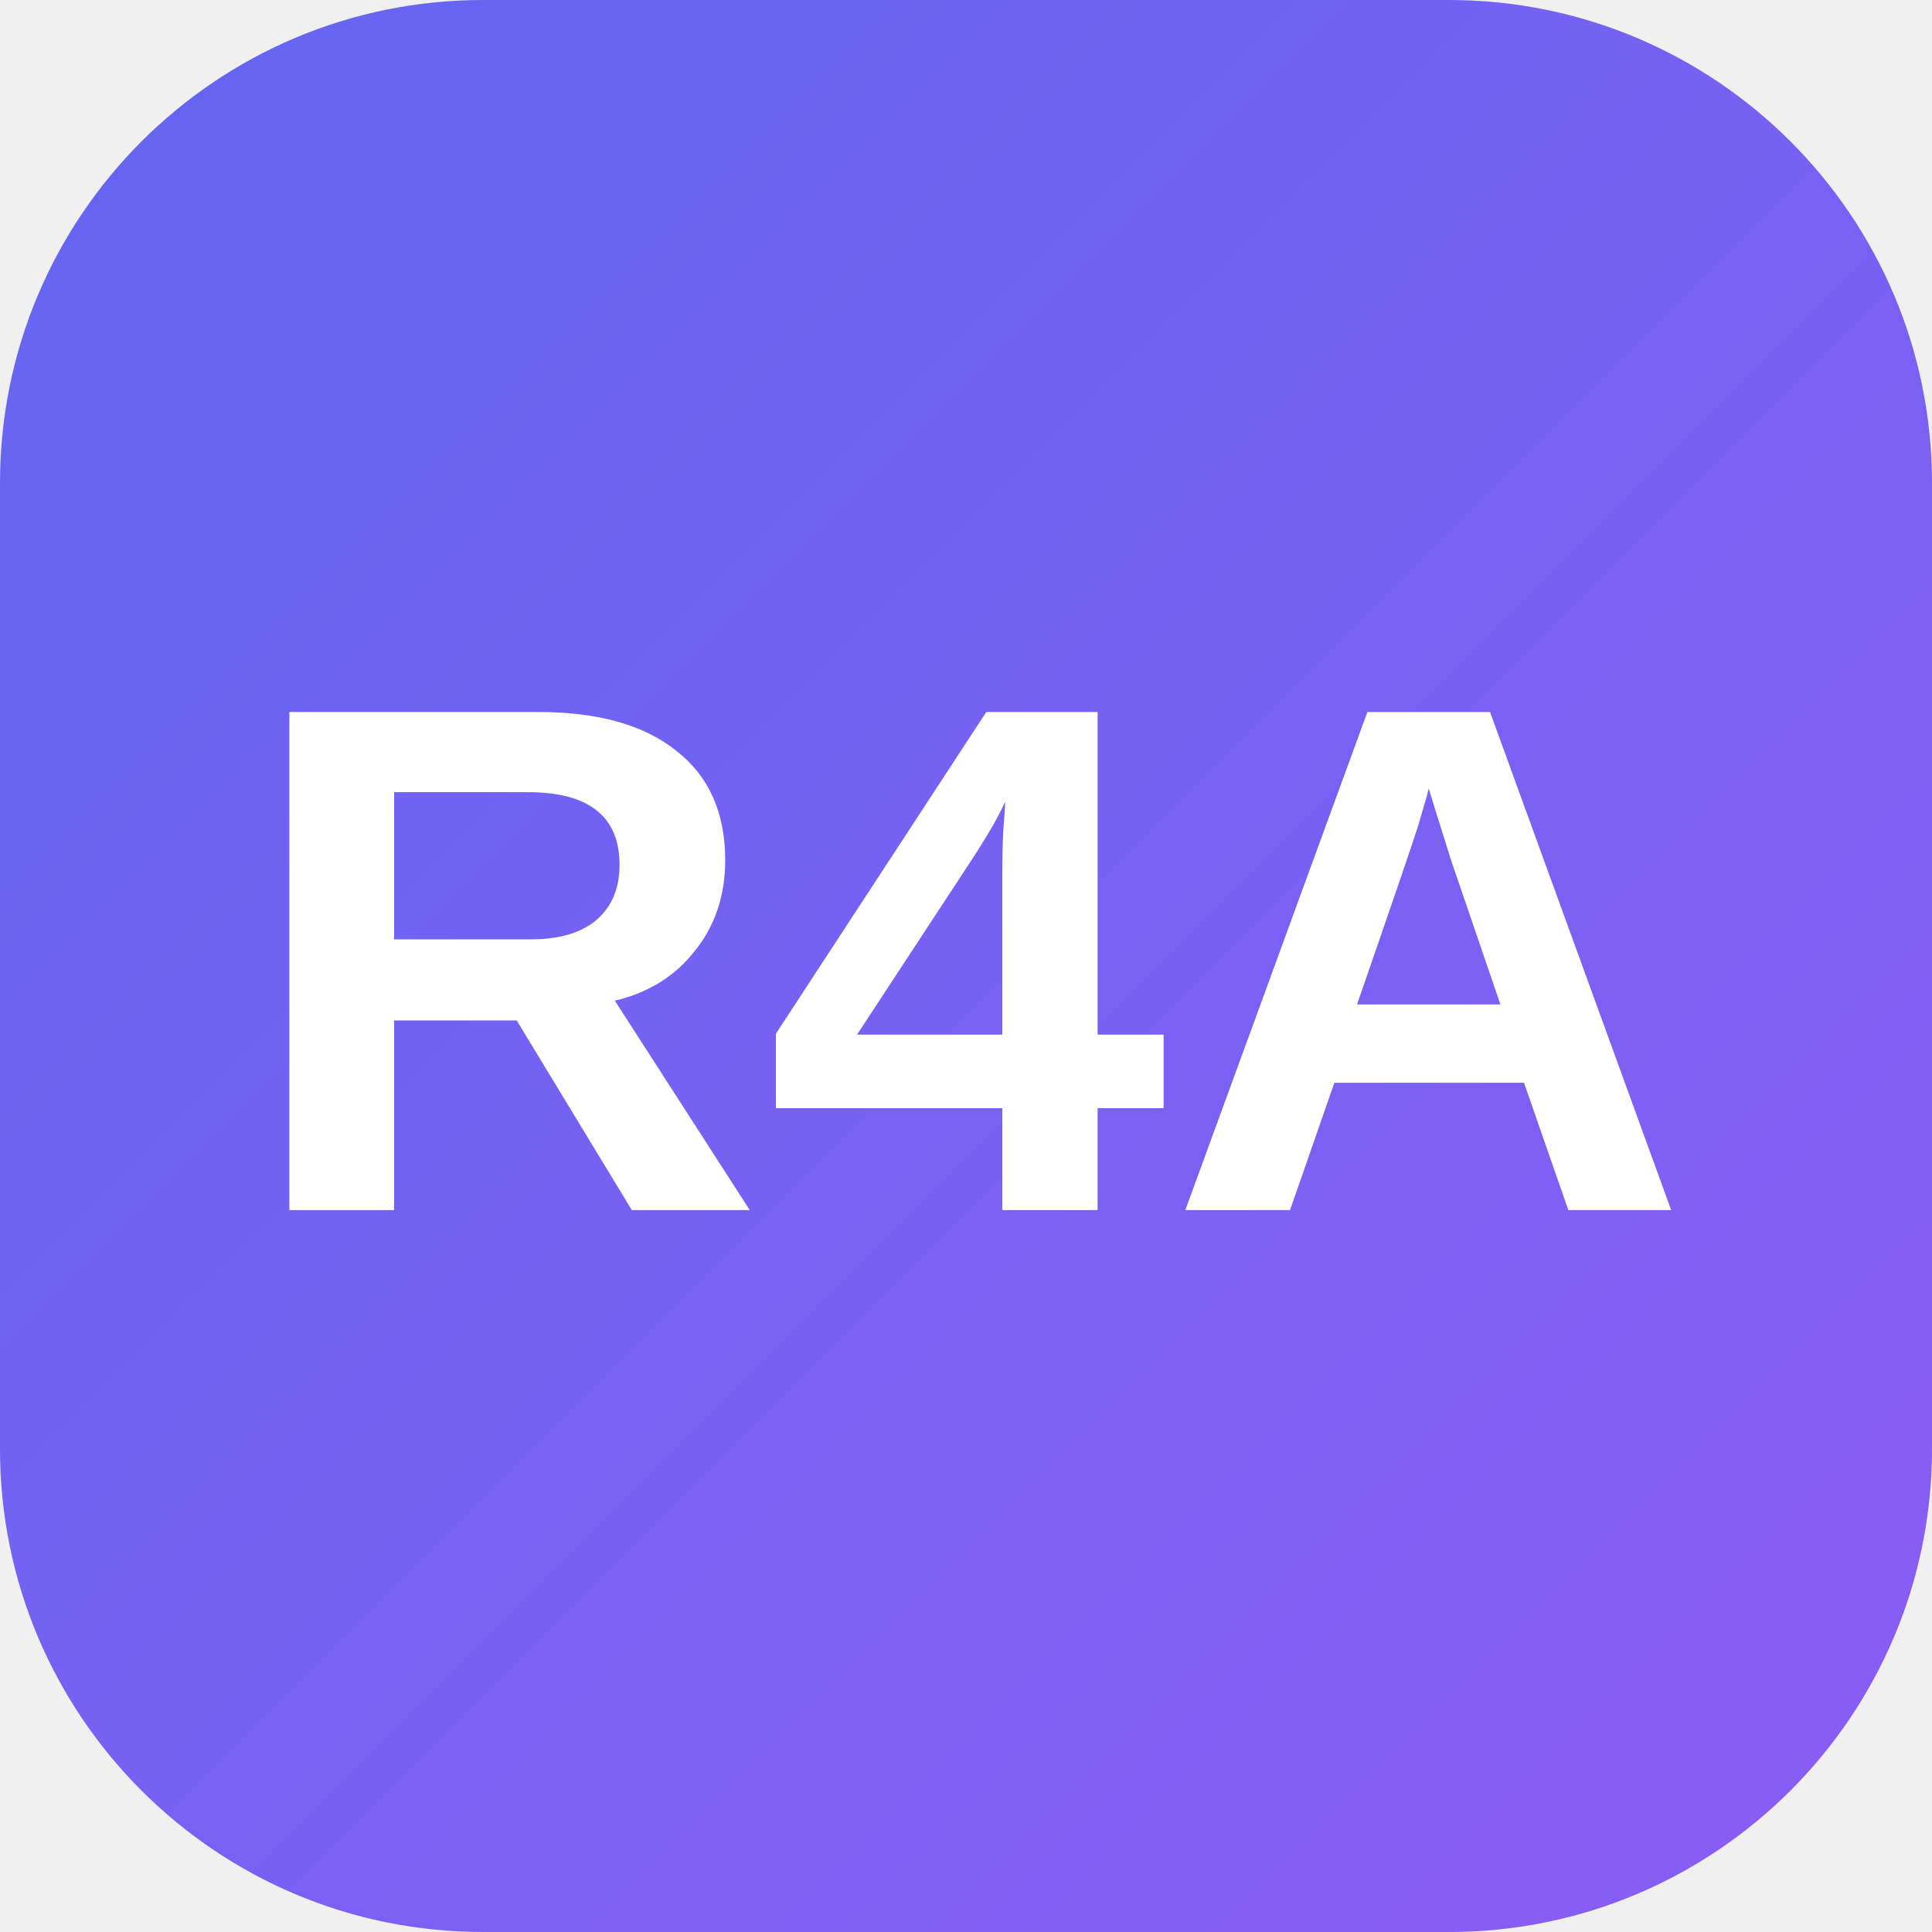
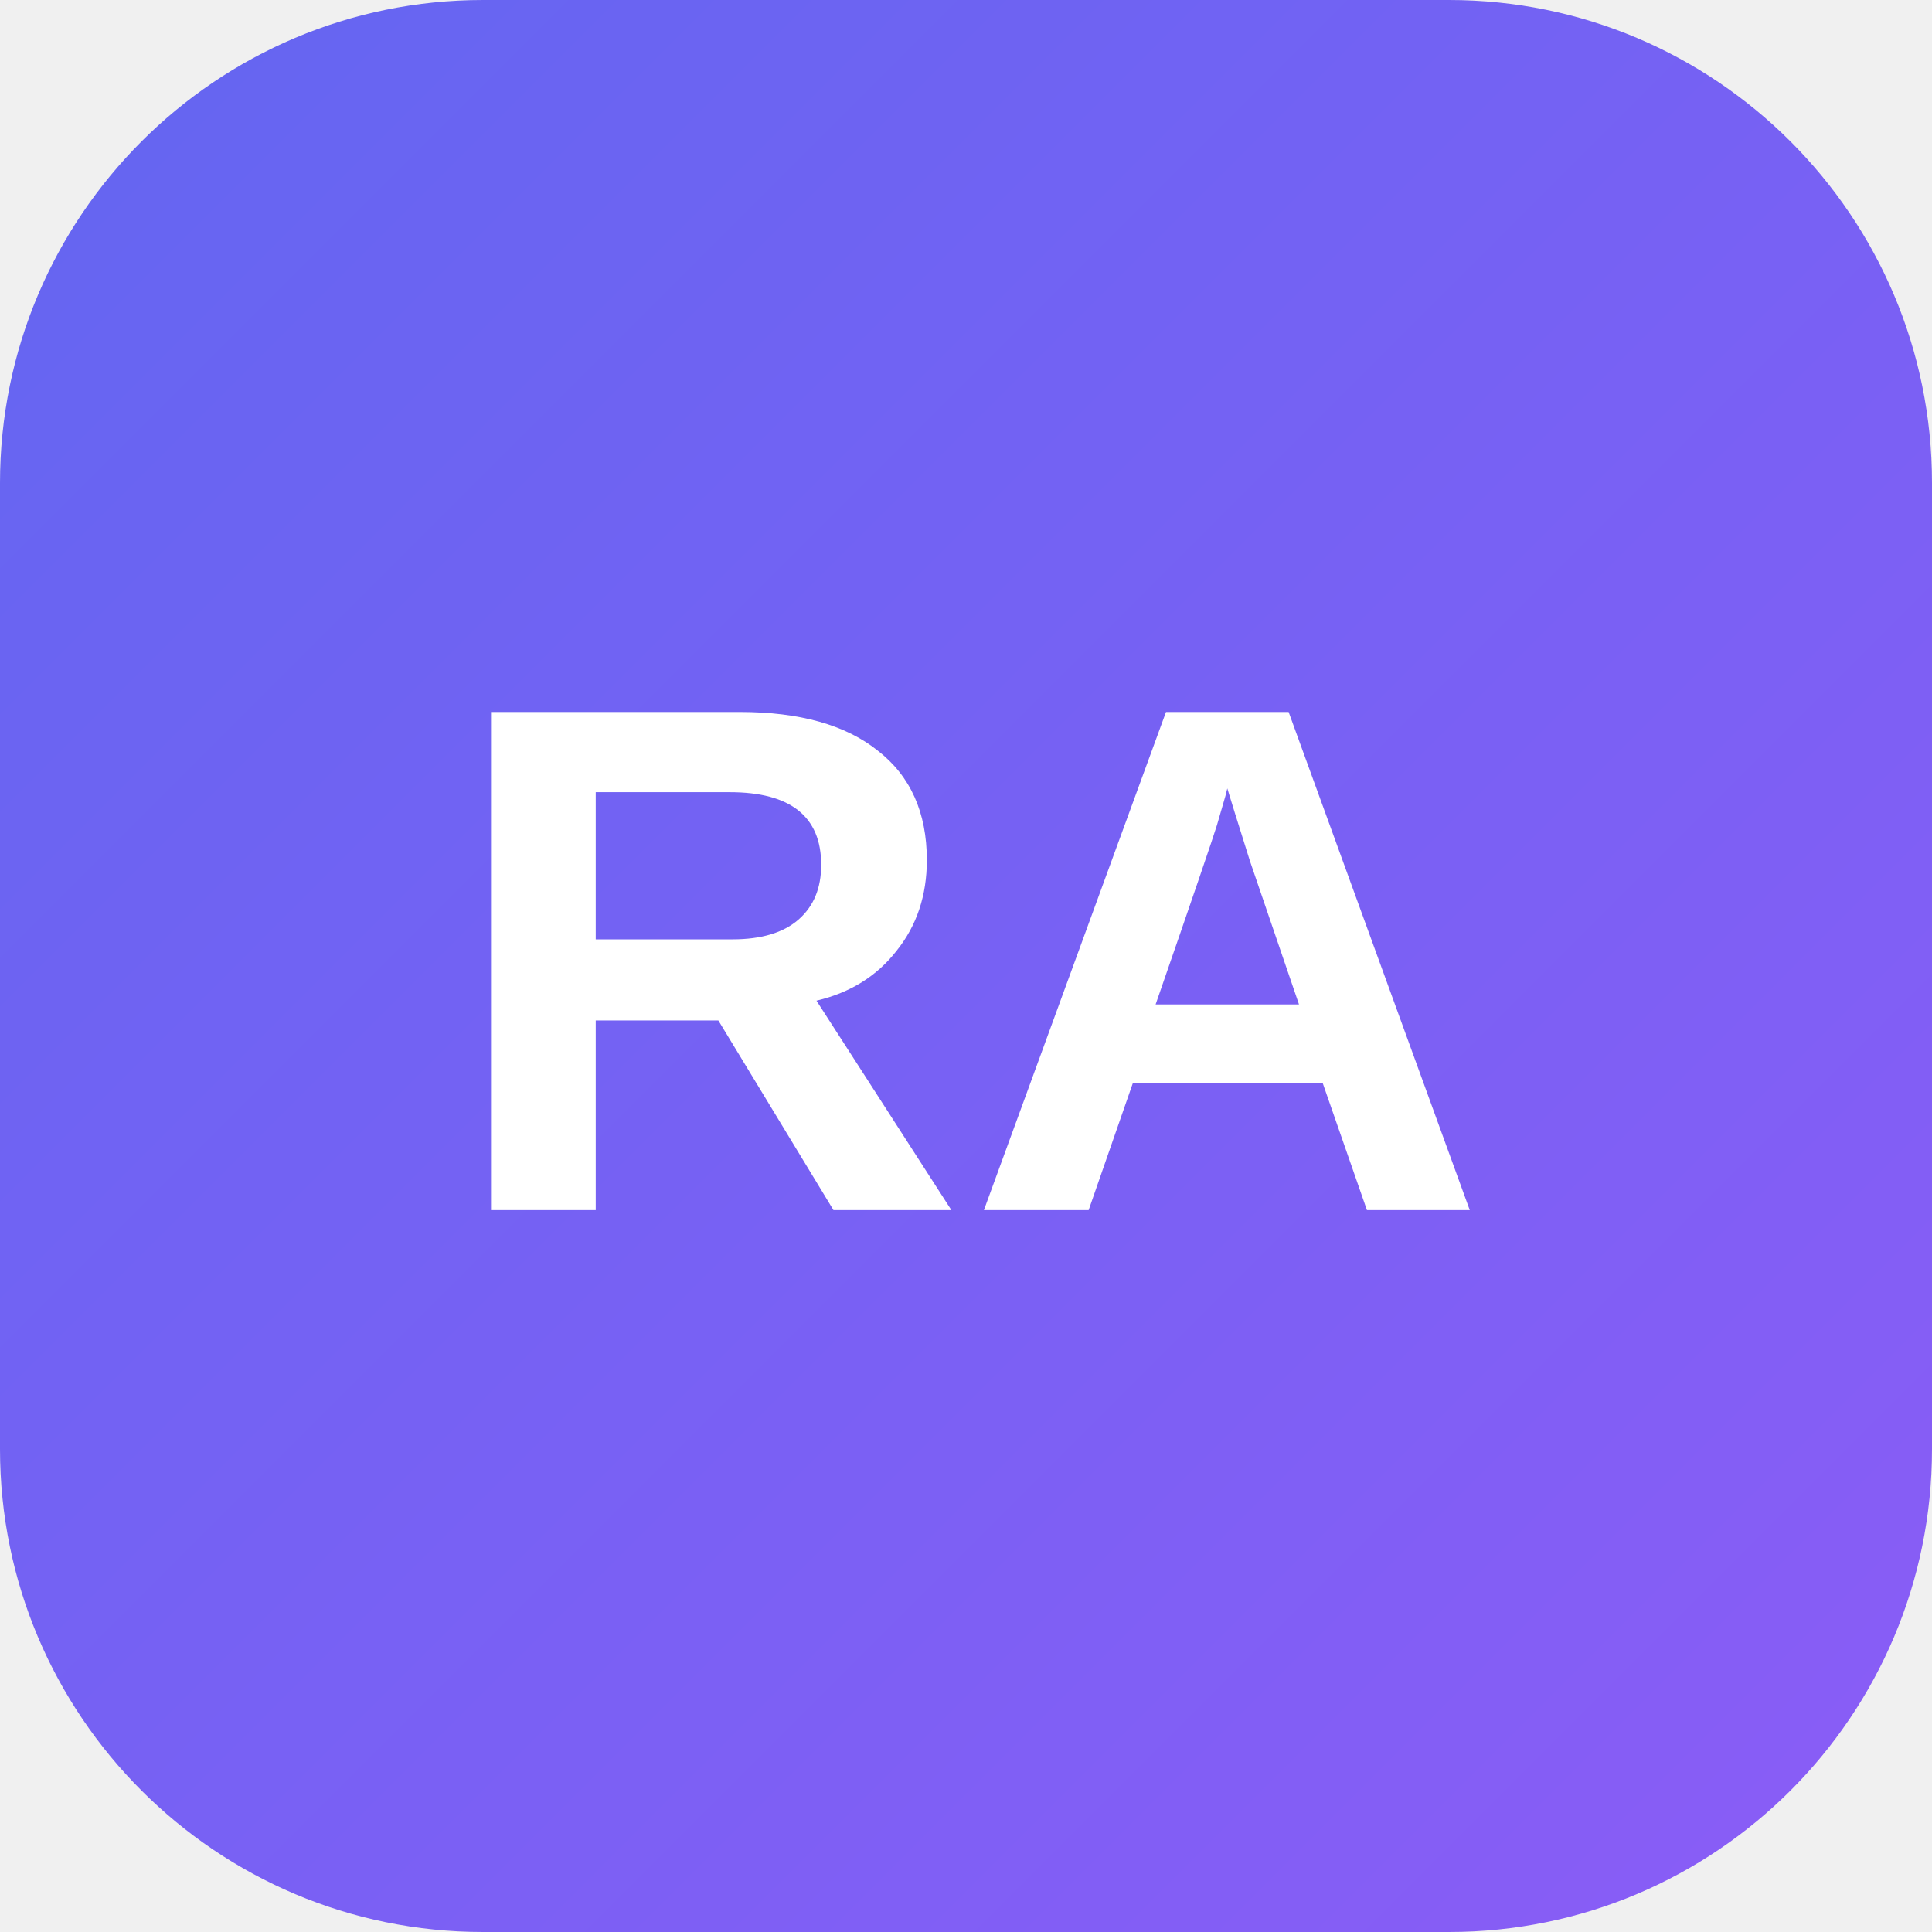
<svg xmlns="http://www.w3.org/2000/svg" viewBox="0 0 32 32">
  <defs>
    <linearGradient id="g" x1="0%" y1="0%" x2="100%" y2="100%">
      <stop offset="0%" style="stop-color:#6366f1" />
      <stop offset="100%" style="stop-color:#8b5cf6" />
    </linearGradient>
  </defs>
  <rect width="32" height="32" rx="8" fill="url(#g)" />
-   <text x="50%" y="52%" font-family="Arial,sans-serif" font-weight="700" font-size="12" fill="white" text-anchor="middle" dominant-baseline="middle">R4A</text>
+   <text x="50%" y="52%" font-family="Arial,sans-serif" font-weight="700" font-size="12" fill="white" text-anchor="middle" dominant-baseline="middle">RA</text>
</svg>
